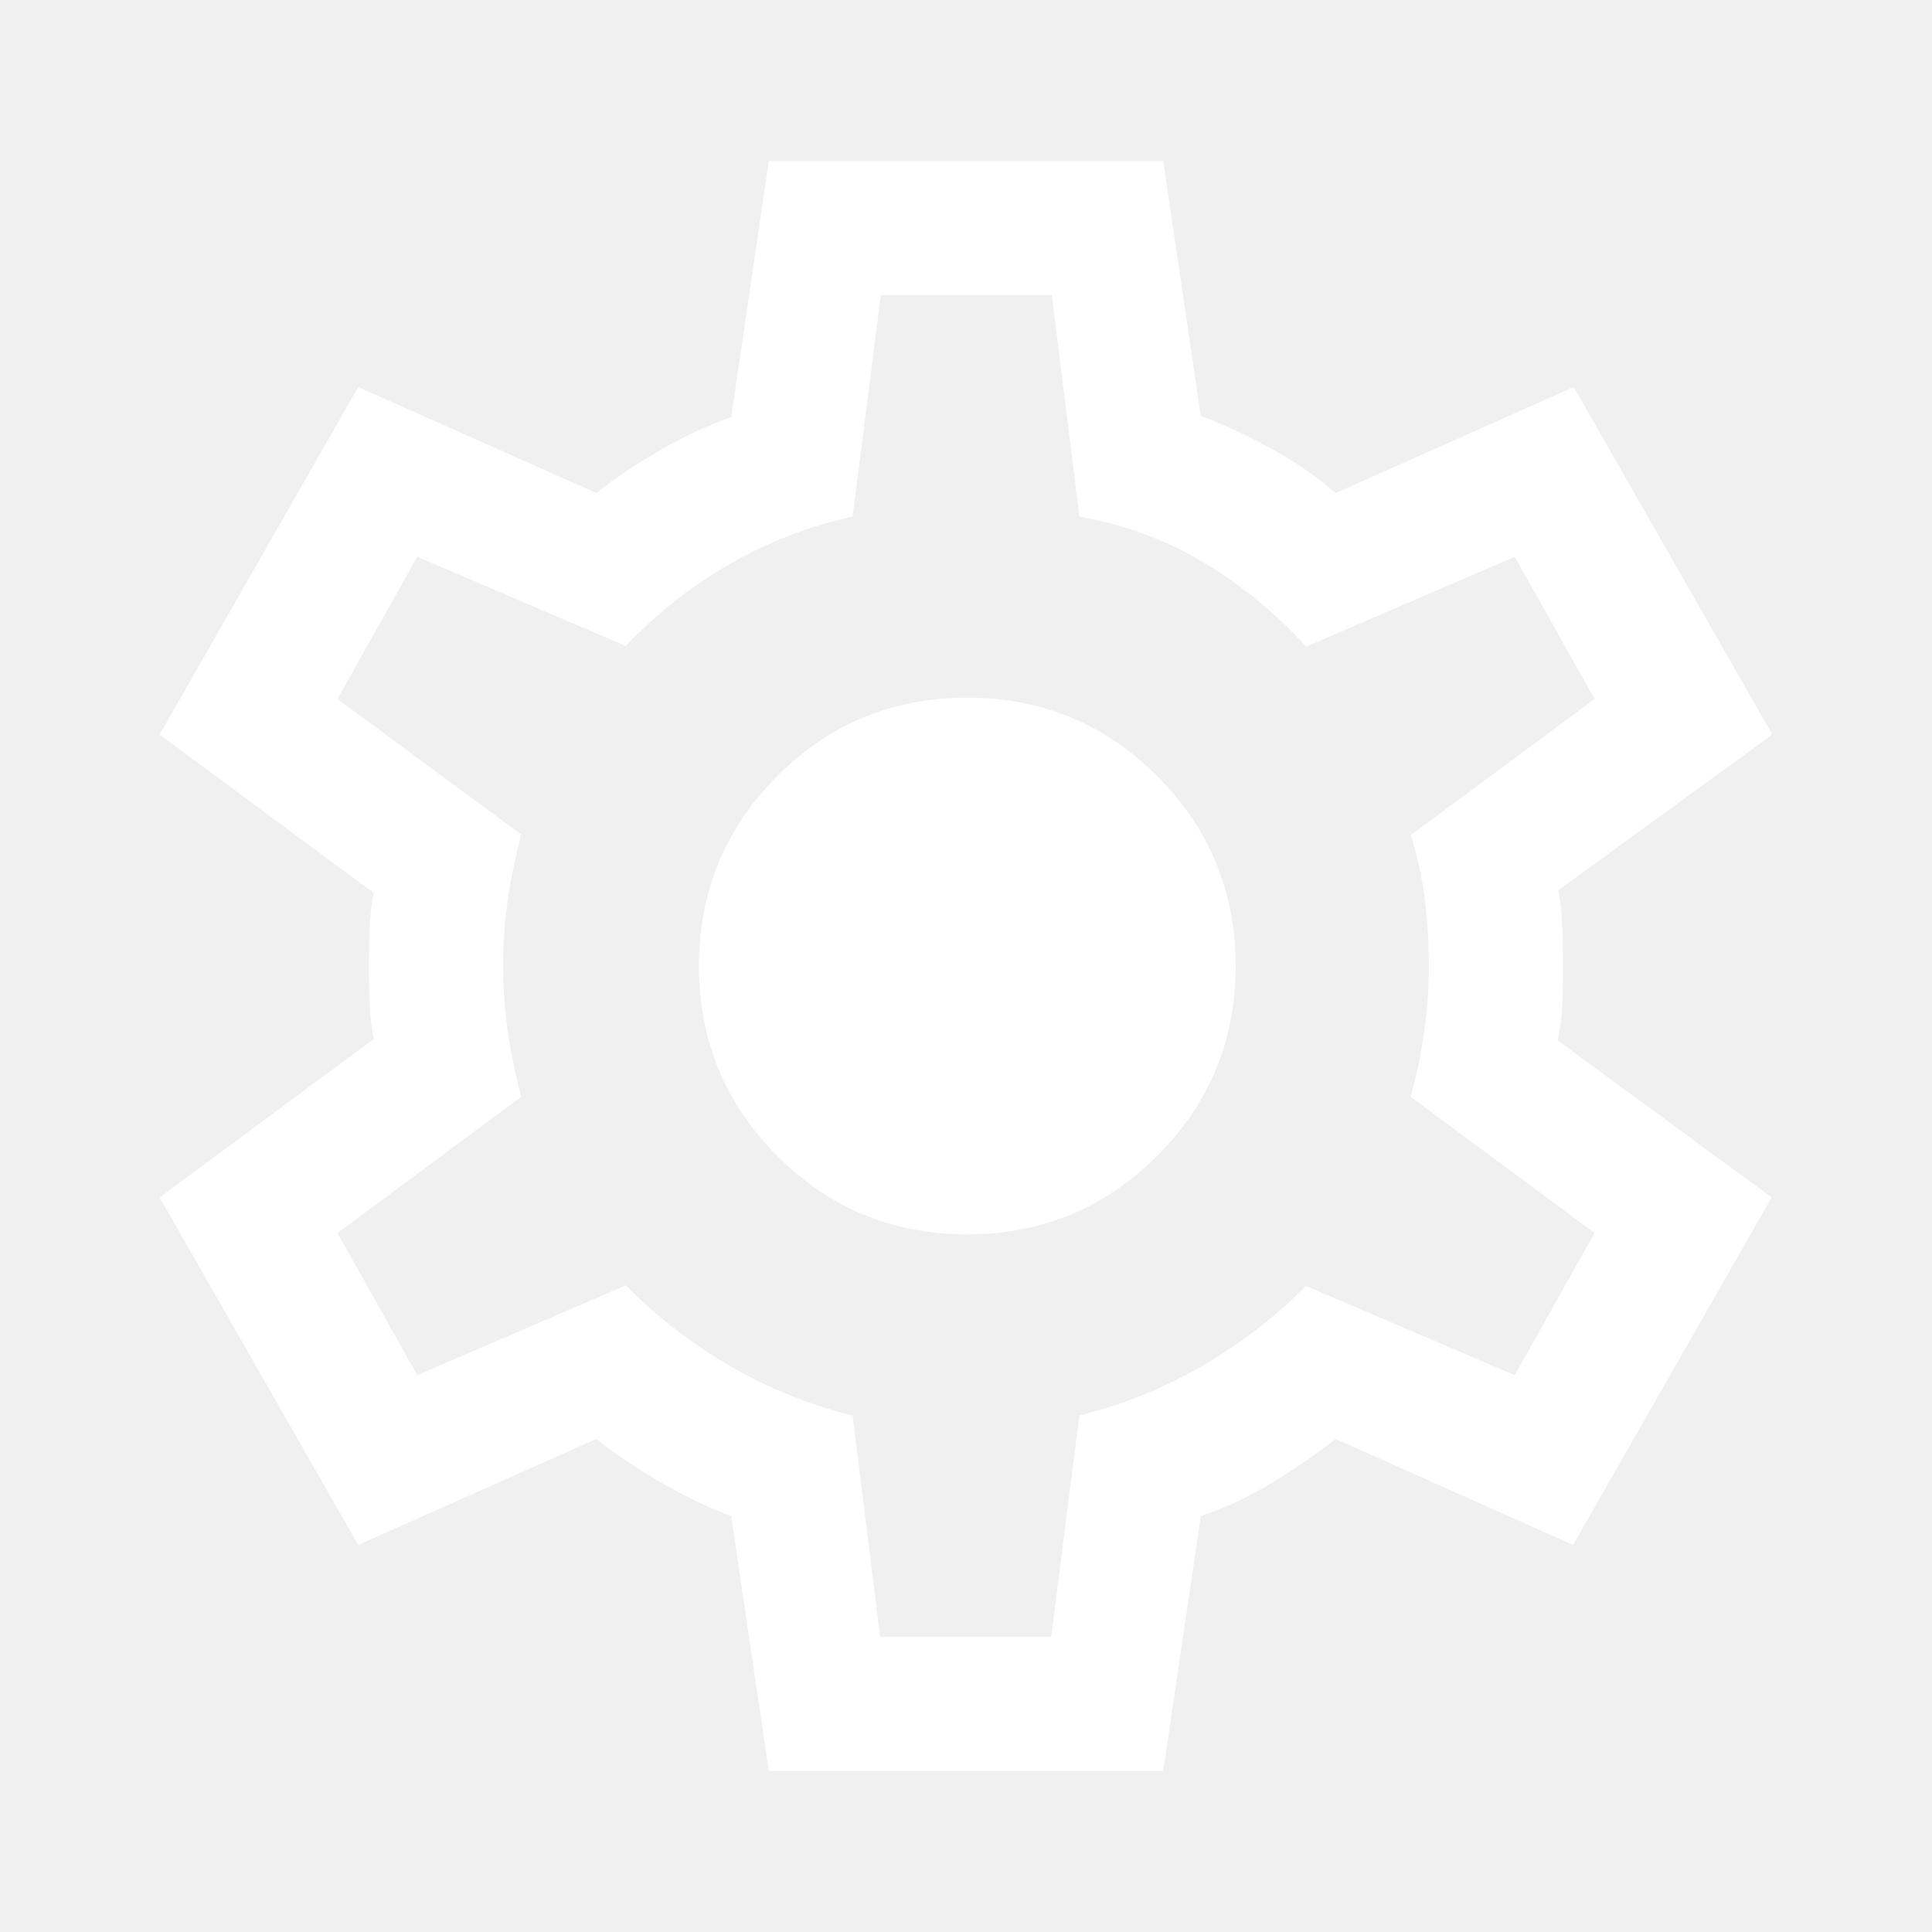
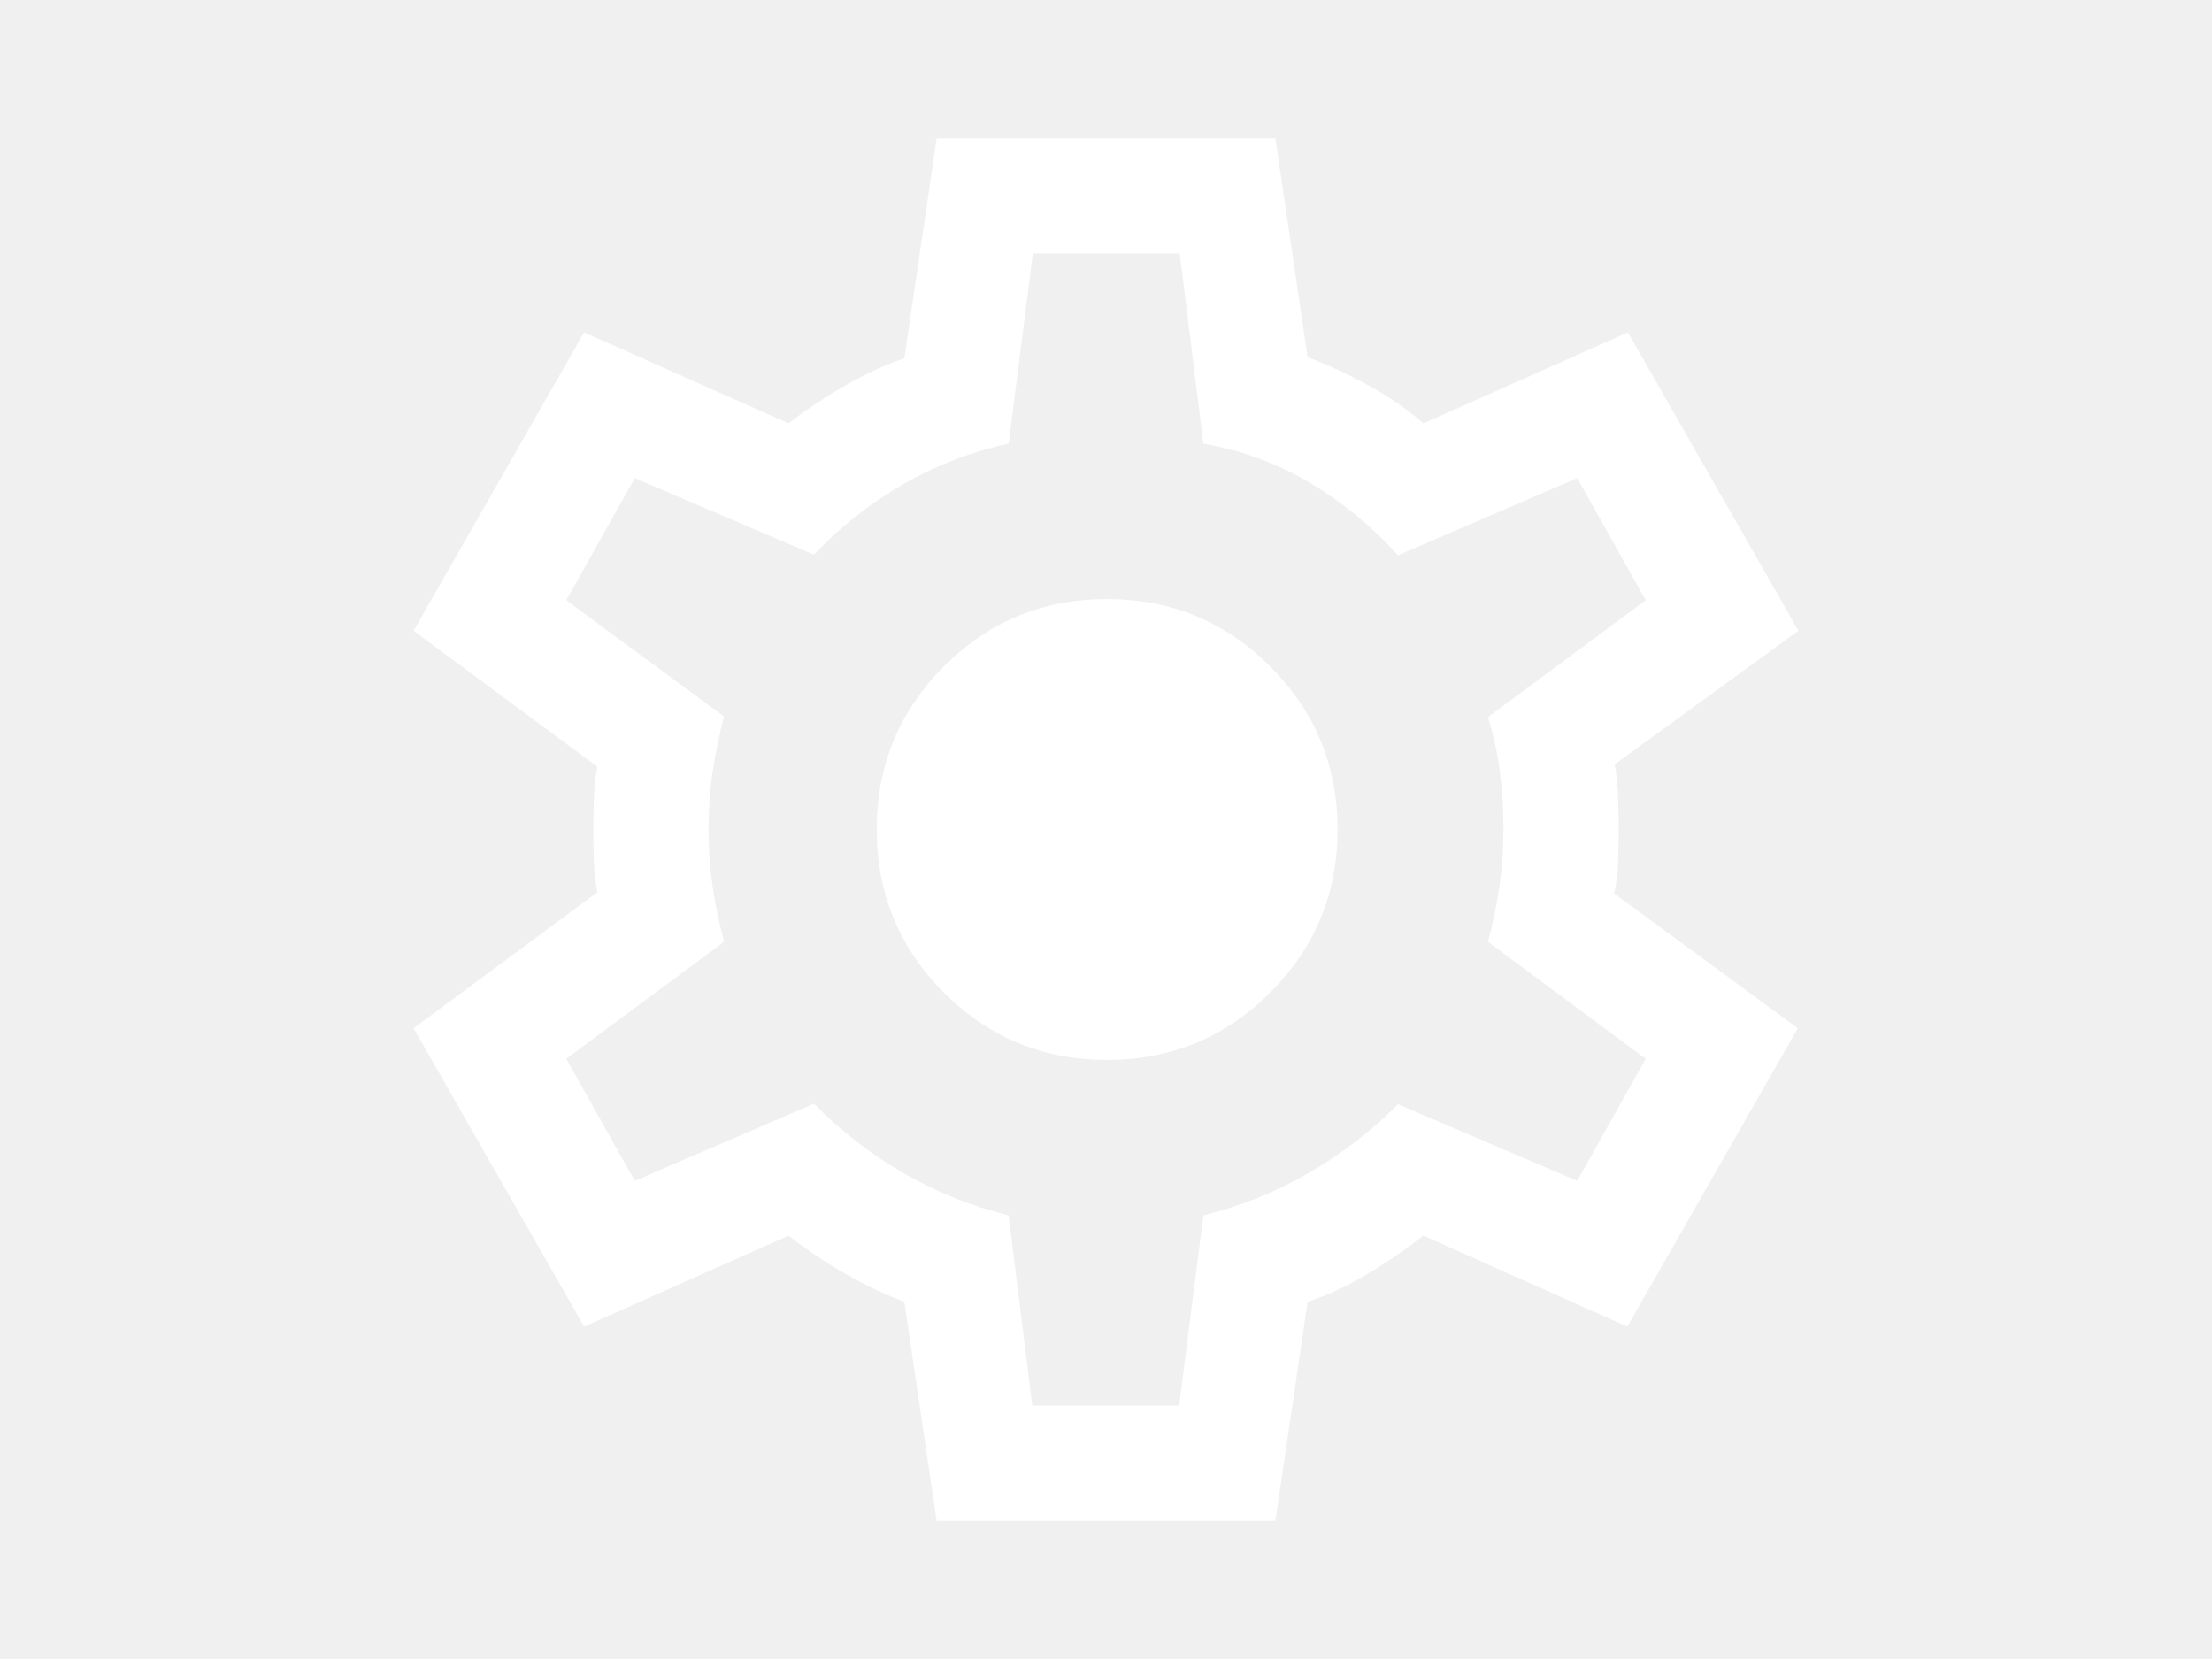
- <svg xmlns="http://www.w3.org/2000/svg" height="40px" viewBox="0 -960 960 960" width="40px" fill="#FFFFFF">
+ <svg xmlns="http://www.w3.org/2000/svg" height="30px" viewBox="0 -960 960 960" width="40px" fill="#FFFFFF">
  <path d="m382-80-18.67-126.67q-17-6.33-34.83-16.66-17.83-10.34-32.17-21.67L178-192.33 79.33-365l106.34-78.67q-1.67-8.33-2-18.16-.34-9.84-.34-18.17 0-8.33.34-18.17.33-9.83 2-18.16L79.33-595 178-767.67 296.33-715q14.34-11.33 32.34-21.67 18-10.33 34.66-16L382-880h196l18.67 126.67q17 6.33 35.16 16.33 18.17 10 31.84 22L782-767.67 880.67-595l-106.34 77.33q1.67 9 2 18.84.34 9.83.34 18.83 0 9-.34 18.5Q776-452 774-443l106.33 78-98.66 172.67-118-52.67q-14.34 11.33-32 22-17.67 10.67-35 16.33L578-80H382Zm55.33-66.67h85l14-110q32.34-8 60.84-24.5T649-321l103.67 44.33 39.66-70.66L701-415q4.33-16 6.67-32.17Q710-463.33 710-480q0-16.67-2-32.83-2-16.17-7-32.17l91.33-67.67-39.66-70.66L649-638.67q-22.67-25-50.83-41.83-28.17-16.83-61.84-22.83l-13.66-110h-85l-14 110q-33 7.33-61.5 23.83T311-639l-103.67-44.33-39.66 70.66L259-545.33Q254.67-529 252.33-513 250-497 250-480q0 16.67 2.33 32.67 2.34 16 6.67 32.33l-91.33 67.67 39.66 70.66L311-321.33q23.33 23.66 51.83 40.16 28.5 16.5 60.84 24.5l13.66 110Zm43.34-200q55.33 0 94.33-39T614-480q0-55.33-39-94.33t-94.33-39q-55.67 0-94.5 39-38.84 39-38.84 94.33t38.84 94.33q38.83 39 94.5 39ZM480-480Z" />
</svg>
